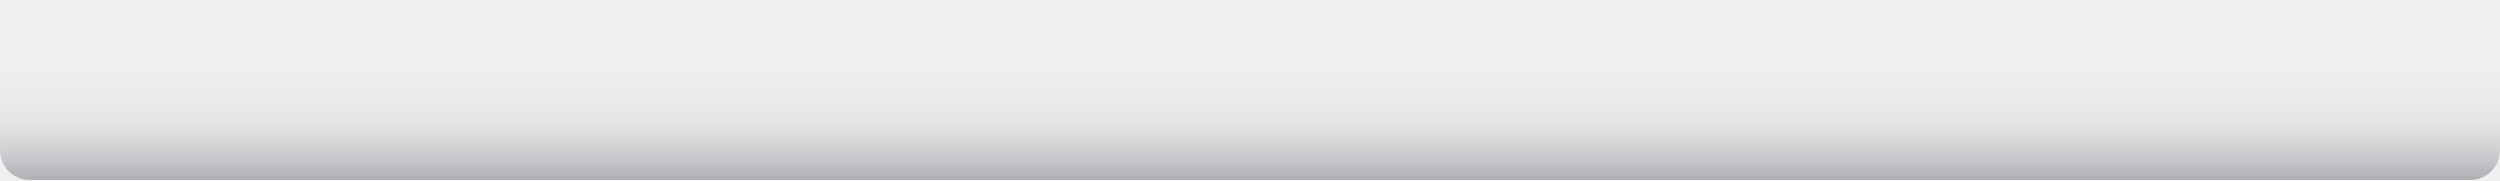
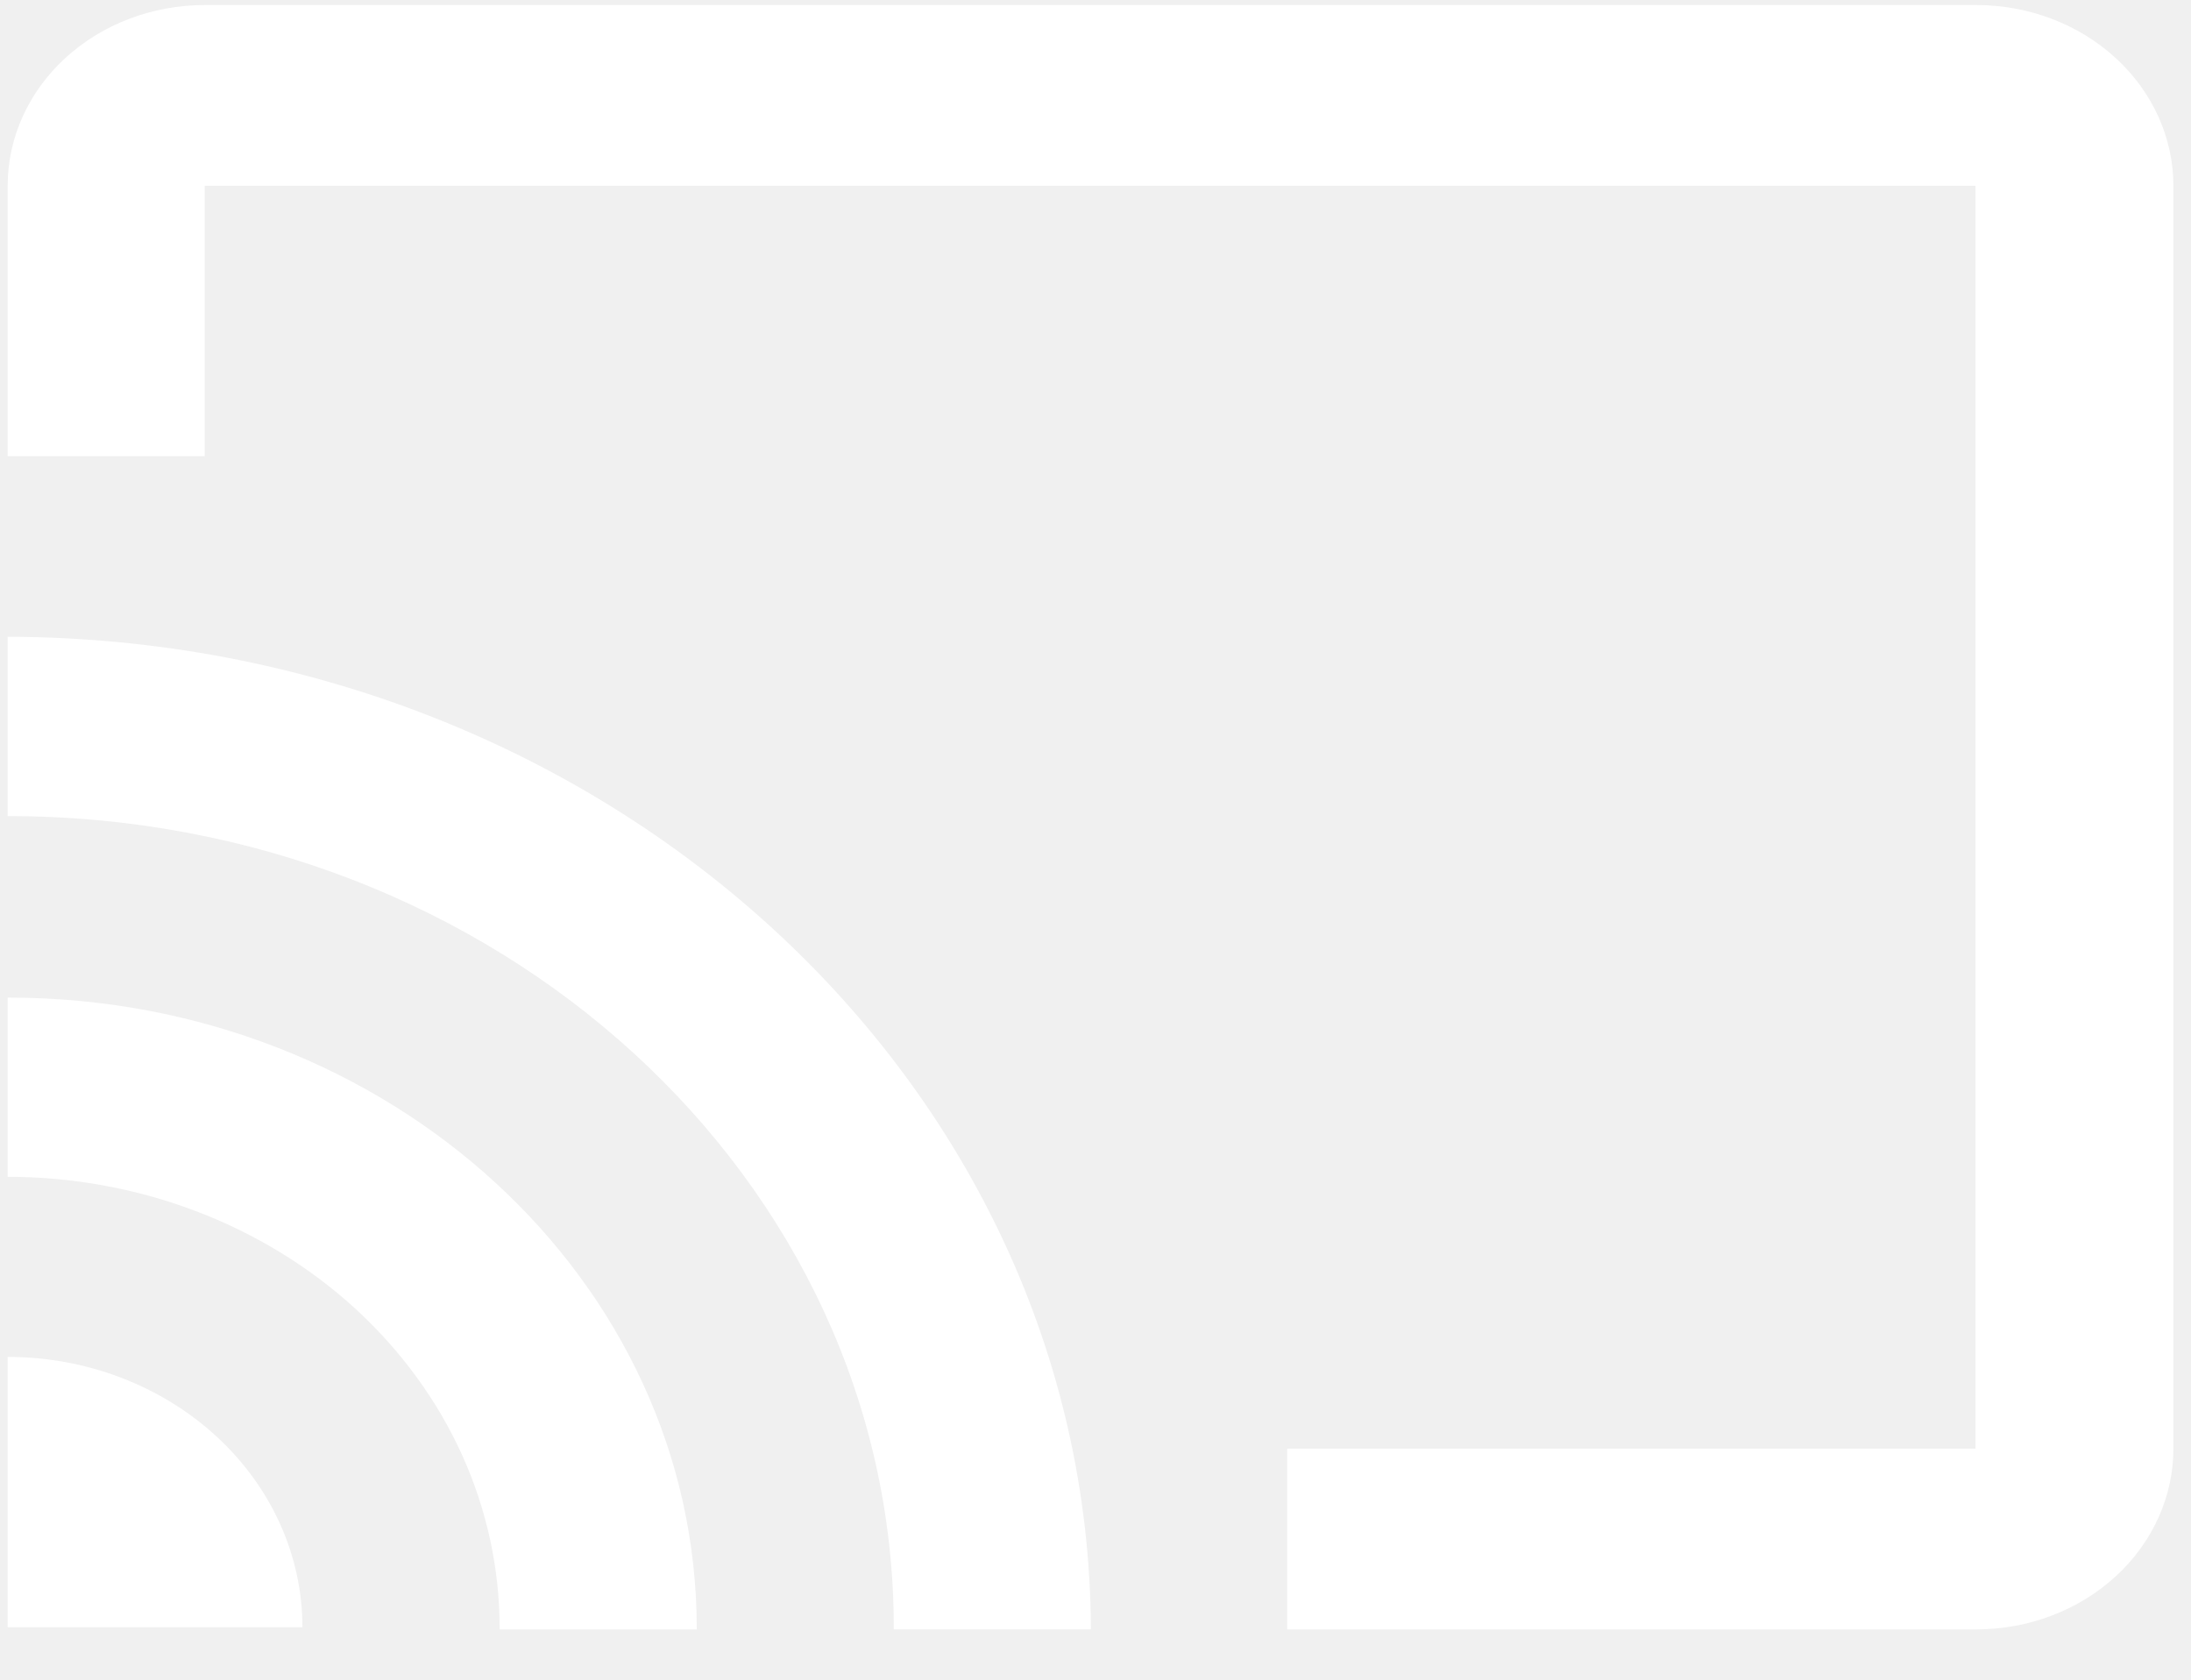
- <svg xmlns="http://www.w3.org/2000/svg" width="1010" height="73" viewBox="0 0 1010 73" fill="none">
-   <path d="M0 0H1010V60.698C1010 67.326 1004.63 72.698 998 72.698H12C5.373 72.698 0 67.326 0 60.698V0Z" fill="url(#paint0_linear_8588_21068)" />
-   <defs>
-     <linearGradient id="paint0_linear_8588_21068" x1="505" y1="0" x2="505" y2="72.698" gradientUnits="userSpaceOnUse">
-       <stop stop-color="#F5F7F8" stop-opacity="0" />
-       <stop offset="0.34" stop-color="#DDDEE1" stop-opacity="0.047" />
-       <stop offset="0.672" stop-color="#A8A9AF" stop-opacity="0.15" />
-       <stop offset="1" stop-color="#494B57" stop-opacity="0.4" />
-     </linearGradient>
-   </defs>
+ <svg xmlns="http://www.w3.org/2000/svg" width="30" height="23" viewBox="0 0 30 23" fill="none">
+   <path d="M27.049 0.069H2.803C2.087 0.069 1.401 0.33 0.895 0.794C0.389 1.258 0.105 1.887 0.105 2.544V6.246H2.803V2.544H27.049V19.836H17.625V22.311H27.06C27.776 22.311 28.462 22.05 28.968 21.586C29.474 21.122 29.759 20.493 29.759 19.836V2.544C29.759 1.887 29.474 1.258 28.968 0.794C28.462 0.33 27.776 0.069 27.06 0.069H27.049ZM0.105 18.58V22.282H4.141C4.141 21.796 4.037 21.314 3.834 20.865C3.631 20.416 3.334 20.008 2.959 19.664C2.584 19.32 2.139 19.048 1.649 18.861C1.159 18.675 0.634 18.58 0.104 18.58H0.105ZM0.105 13.64V16.114C0.989 16.114 1.865 16.273 2.683 16.584C3.5 16.894 4.243 17.349 4.869 17.923C5.494 18.497 5.99 19.178 6.329 19.927C6.667 20.677 6.841 21.48 6.841 22.291V22.311H9.54C9.546 17.539 5.332 13.666 0.127 13.66H0.106L0.105 13.64ZM0.105 8.701V11.175C6.8 11.17 12.233 16.142 12.238 22.281V22.31H14.937C14.907 14.812 8.282 8.741 0.105 8.719V8.701Z" fill="white" />
</svg>
